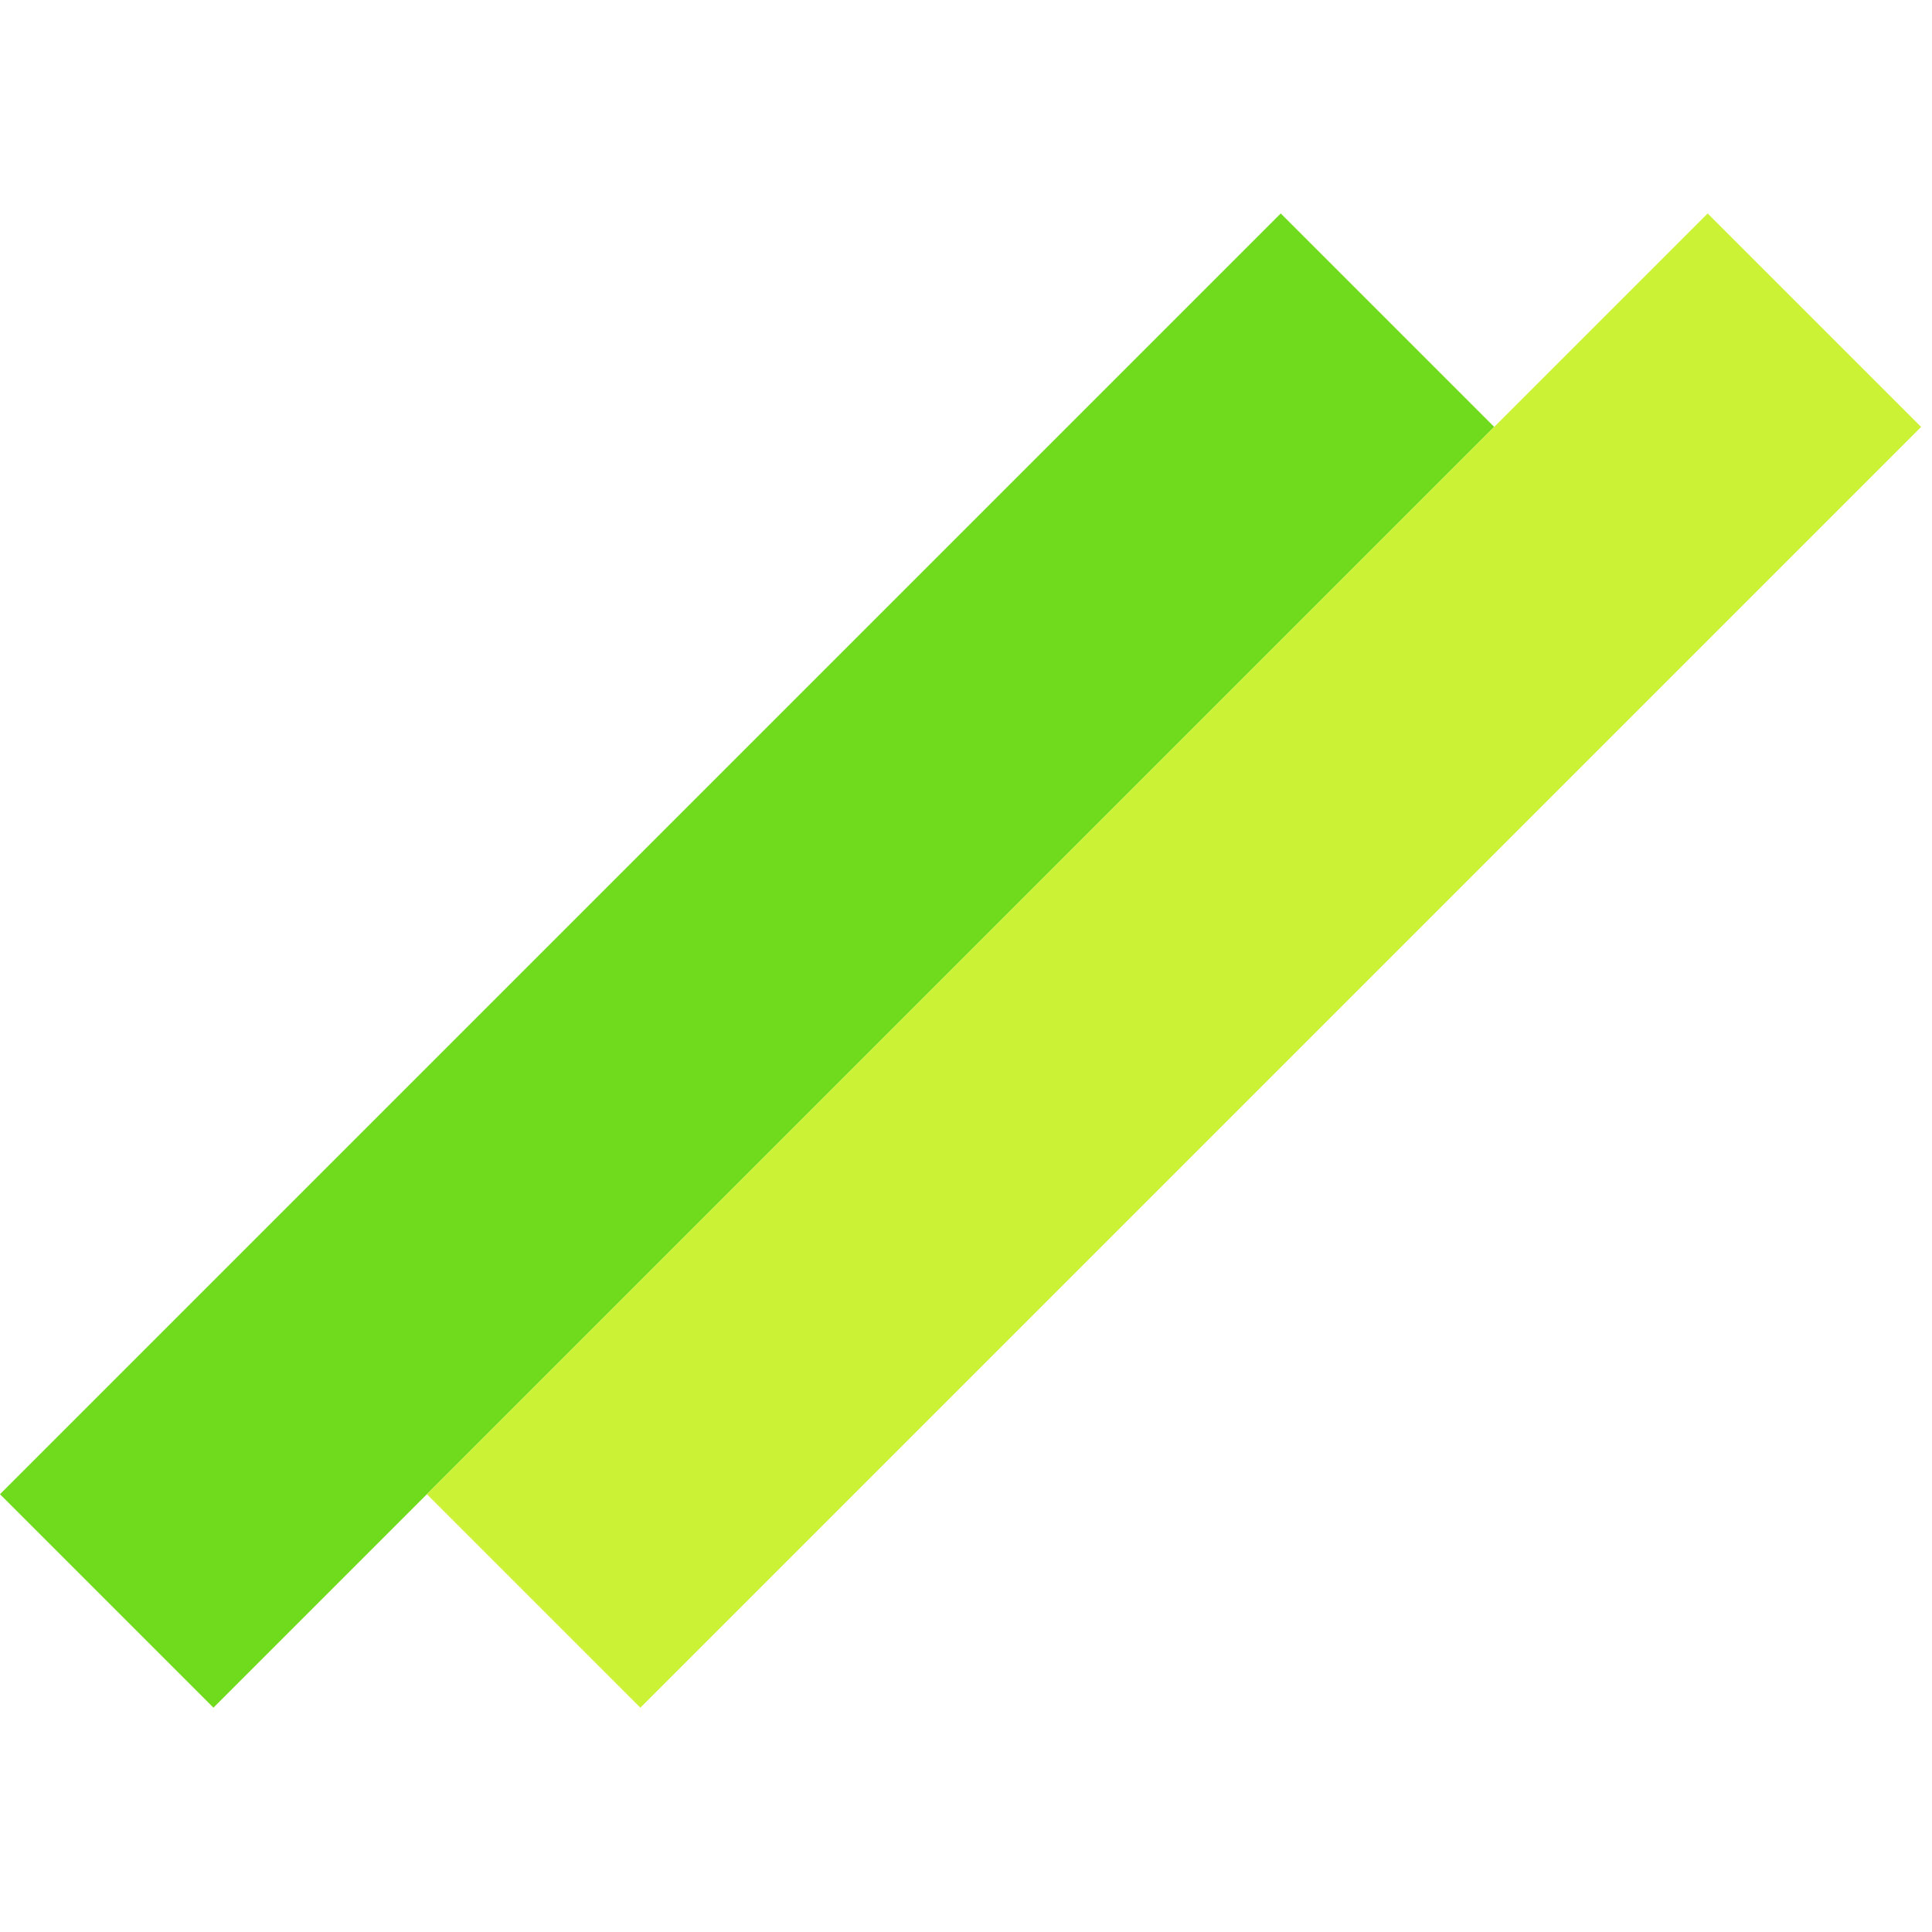
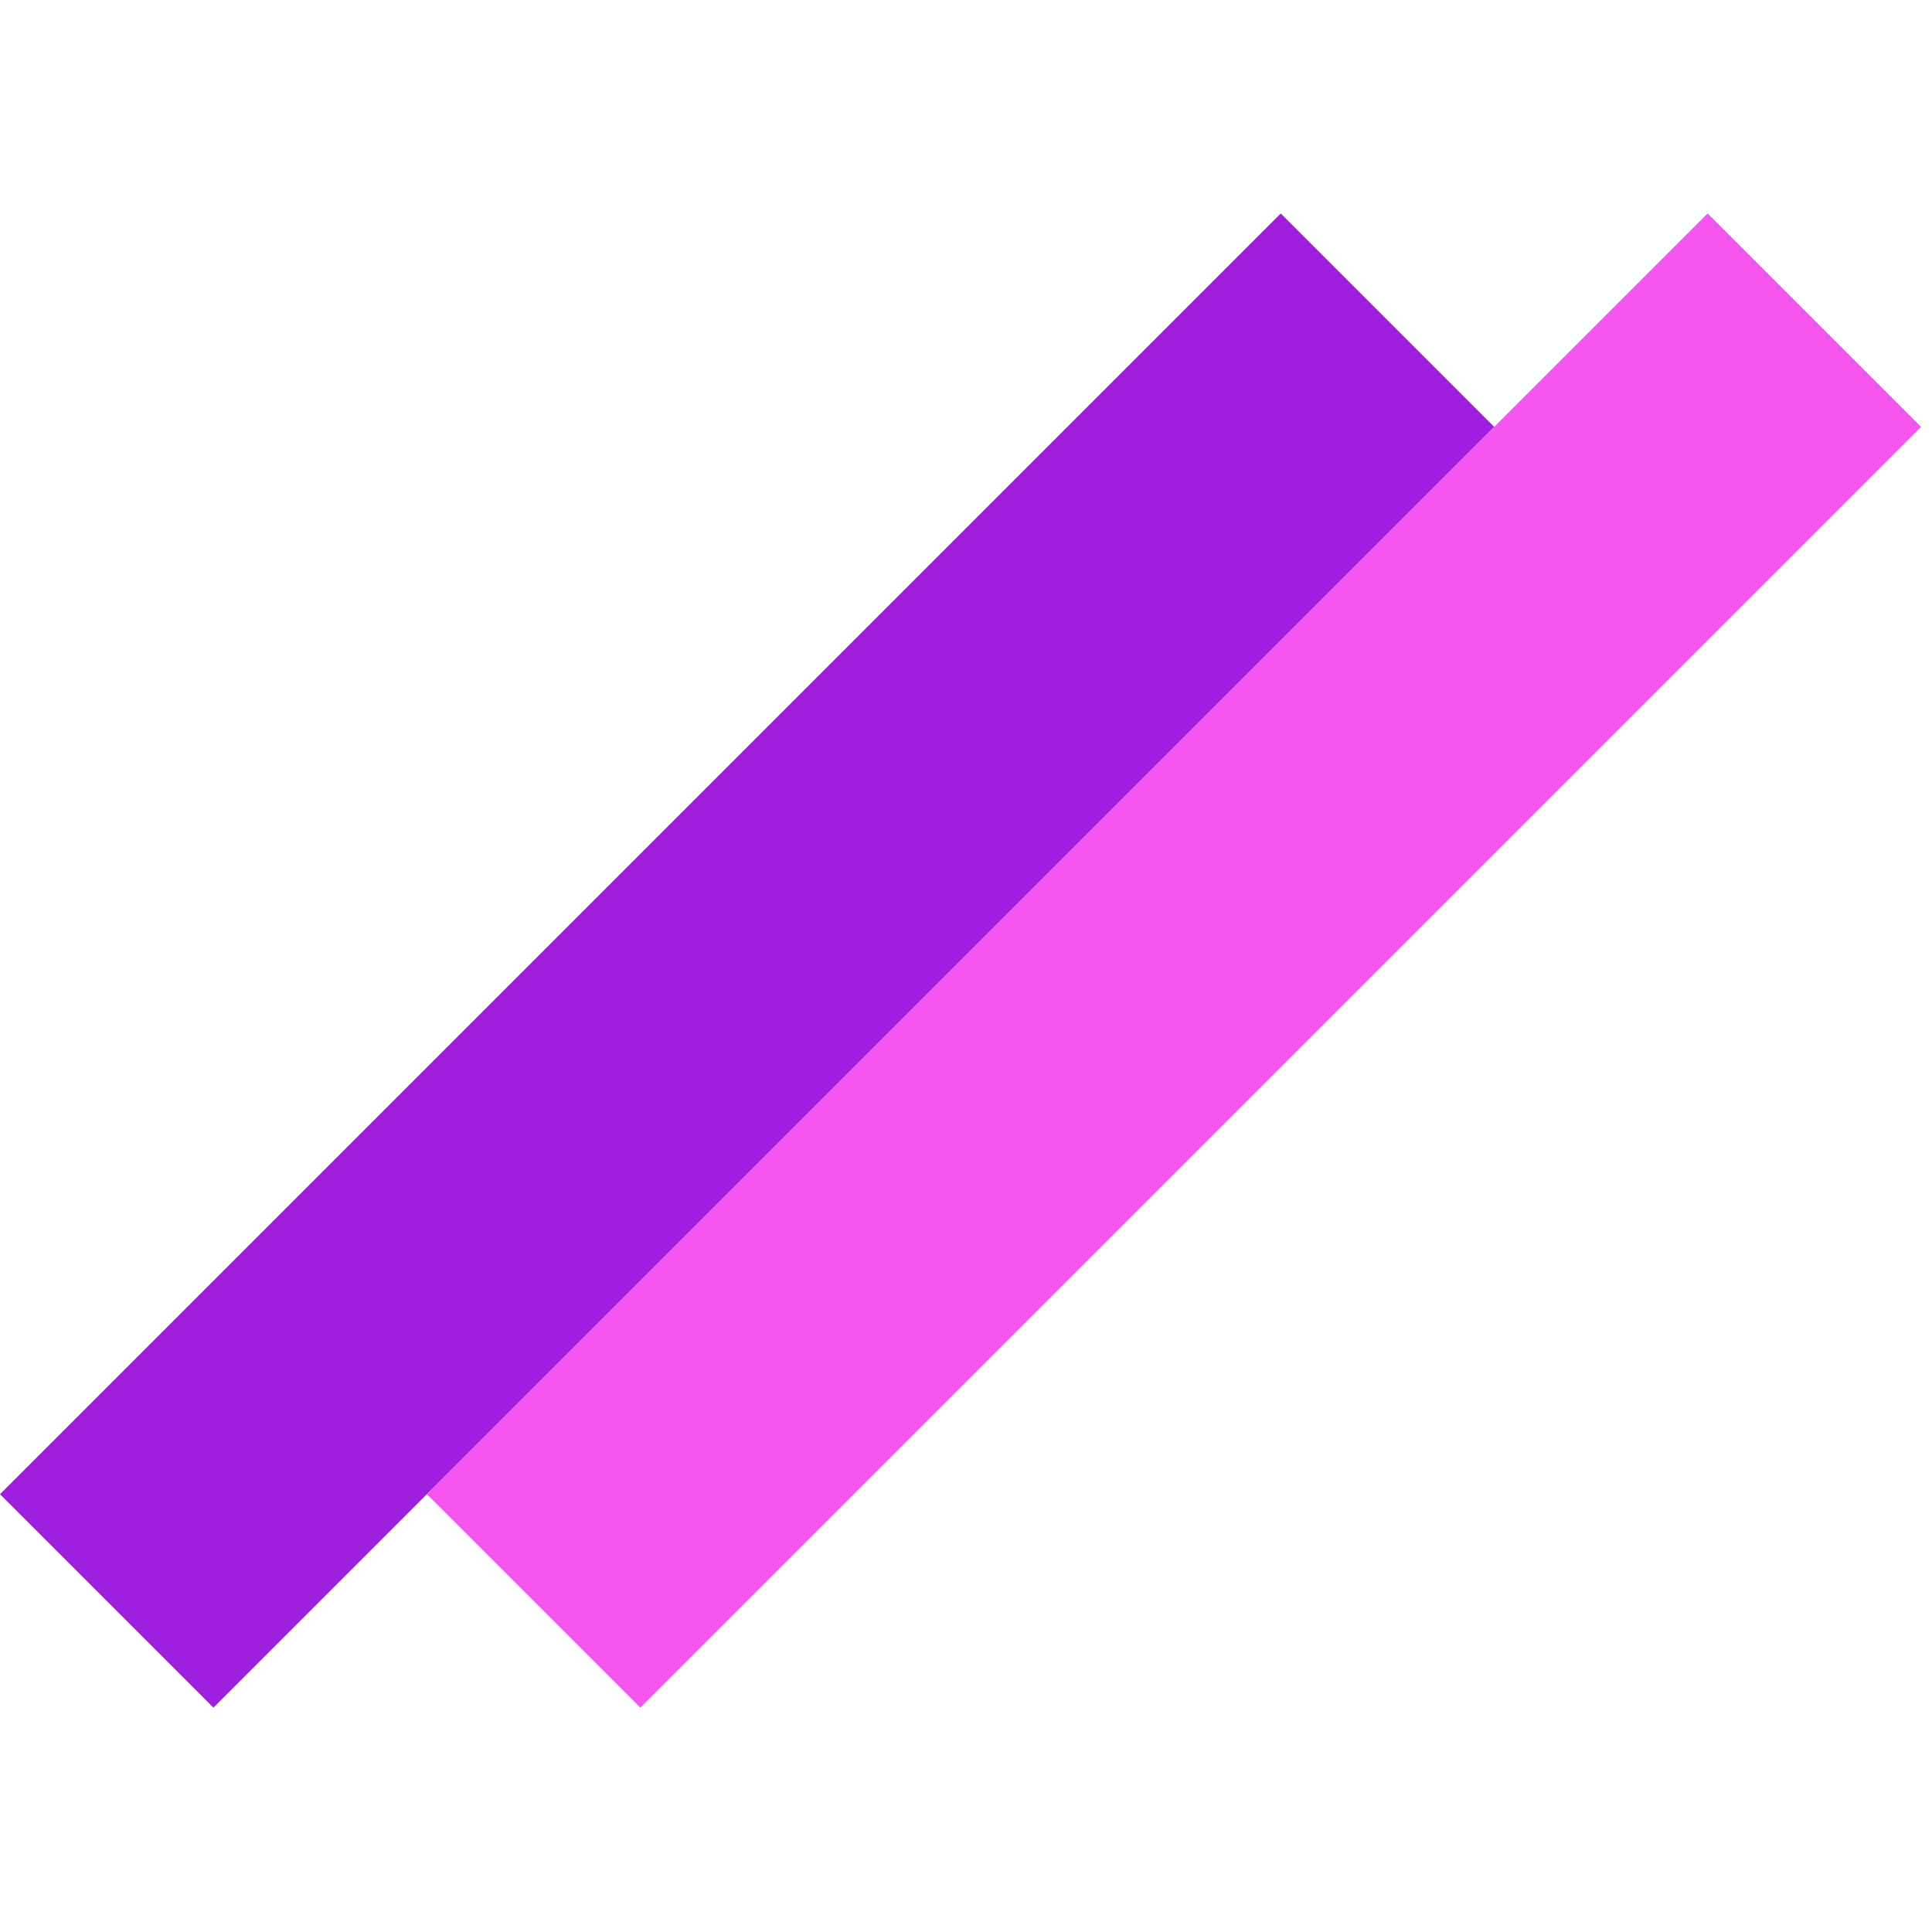
<svg xmlns="http://www.w3.org/2000/svg" width="128" height="128" viewBox="0 0 128 128" fill="none">
-   <rect y="98.995" width="120" height="20" transform="rotate(-45 0 98.9949)" fill="#70DA1C" />
-   <rect x="28.284" y="98.995" width="120" height="20" transform="rotate(-45 28.2842 98.9949)" fill="#CCF235" />
+   <rect y="98.995" width="120" height="20" transform="rotate(-45 0 98.9949)" fill="#9f1ddc" />
+   <rect x="28.284" y="98.995" width="120" height="20" transform="rotate(-45 28.2842 98.9949)" fill="  #f556ef" />
</svg>
